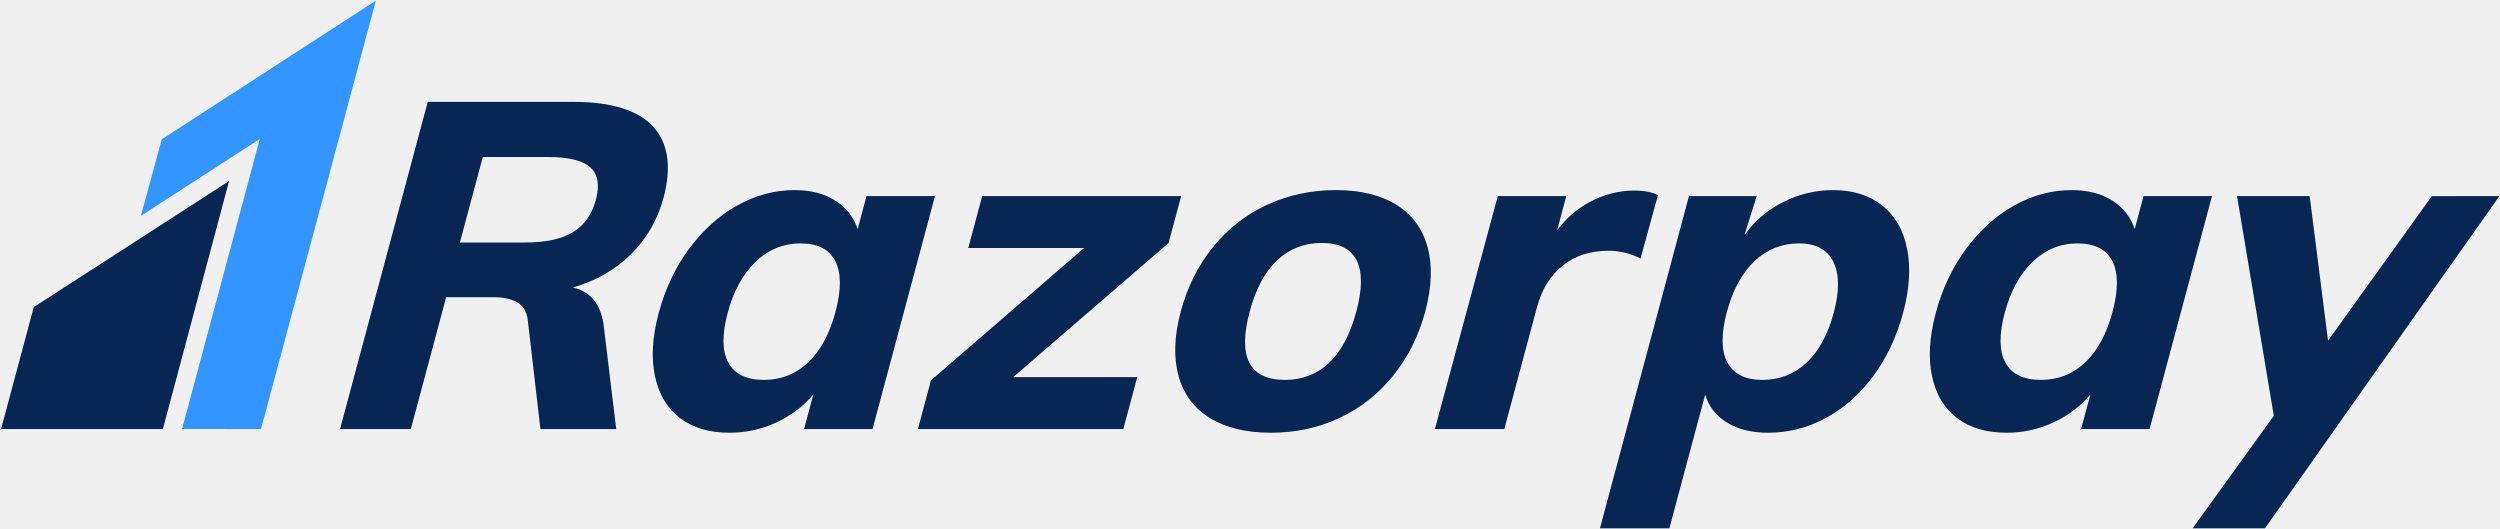
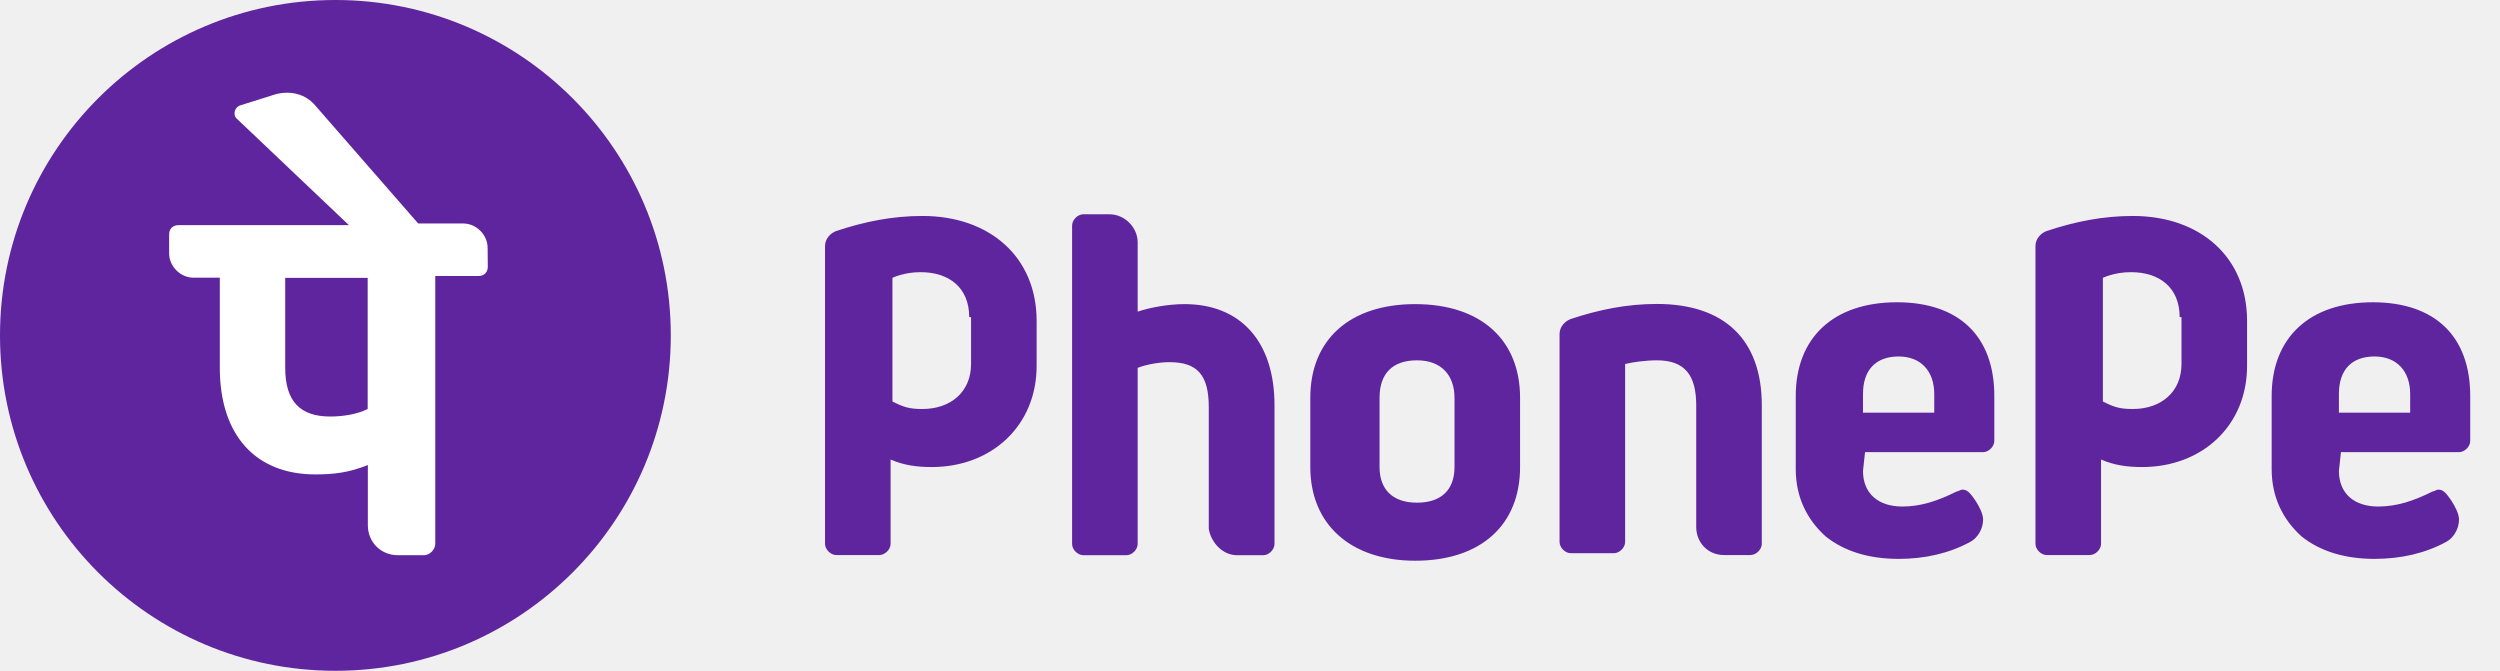
- <svg xmlns="http://www.w3.org/2000/svg" width="1896px" height="401px" viewBox="0 0 1896 401" version="1.1">
-   <defs />
-   <g id="Page-1" stroke="none" stroke-width="1" fill="none" fill-rule="evenodd">
-     <g id="Group">
-       <path d="M451.921,151.494 C448.931,162.65 443.136,170.838 434.535,176.066 C425.924,181.293 413.847,183.912 398.269,183.912 L348.777,183.912 L366.151,119.081 L415.643,119.081 C431.209,119.081 441.896,121.695 447.702,126.922 C453.497,132.155 454.911,140.344 451.921,151.494 M503.174,150.097 C509.468,126.638 506.859,108.627 495.351,96.08 C483.841,83.533 463.674,77.263 434.871,77.263 L324.391,77.263 L257.897,325.403 L311.572,325.403 L338.381,225.378 L373.581,225.378 C381.474,225.378 387.687,226.658 392.231,229.214 C396.785,231.775 399.451,236.307 400.274,242.804 L409.848,325.403 L467.359,325.403 L458.029,248.385 C456.128,231.19 448.259,221.083 434.431,218.064 C452.06,212.958 466.826,204.468 478.718,192.617 C490.599,180.772 498.758,166.602 503.174,150.097" id="Fill-1" fill="#072654" />
-       <path d="M633.625,236.533 C629.14,253.258 622.231,266.042 612.901,274.868 C603.56,283.7 592.386,288.111 579.382,288.111 C566.122,288.111 557.128,283.758 552.387,275.042 C547.623,266.332 547.461,253.733 551.889,237.228 C556.305,220.735 563.352,207.841 573.053,198.539 C582.742,189.255 594.09,184.602 607.105,184.602 C620.11,184.602 628.919,189.082 633.485,198.024 C638.053,206.966 638.11,219.802 633.625,236.533 L633.625,236.533 Z M657.153,148.706 L650.431,173.8 C647.521,164.736 641.9,157.538 633.578,152.195 C625.245,146.852 614.918,144.174 602.608,144.174 C587.506,144.174 572.983,148.069 559.052,155.852 C545.12,163.64 532.938,174.617 522.519,188.786 C512.099,202.961 504.461,219.107 499.604,237.228 C494.748,255.356 493.774,271.328 496.695,285.149 C499.616,298.977 505.944,309.605 515.691,317.04 C525.428,324.481 537.969,328.19 553.303,328.19 C565.612,328.19 577.342,325.635 588.469,320.523 C599.595,315.418 609.041,308.325 616.818,299.266 L609.807,325.403 L661.731,325.403 L709.079,148.706 L657.153,148.706 Z" id="Fill-3" fill="#072654" />
-       <polygon id="Fill-5" fill="#072654" points="895.79 148.706 744.882 148.706 734.334 188.091 822.155 188.091 706.042 288.458 696.132 325.403 851.92 325.403 862.478 286.024 768.388 286.024 886.263 184.254" />
-       <path d="M1028.651,236.185 C1023.98,253.605 1017.06,266.627 1007.904,275.222 C998.748,283.816 987.667,288.11 974.663,288.11 C947.471,288.11 938.523,270.811 947.796,236.185 C952.409,218.99 959.363,206.038 968.659,197.328 C977.965,188.612 989.232,184.254 1002.48,184.254 C1015.484,184.254 1024.258,188.612 1028.779,197.328 C1033.298,206.038 1033.264,218.99 1028.651,236.185 M1059.03,155.324 C1047.08,147.894 1031.815,144.174 1013.224,144.174 C994.401,144.174 976.969,147.894 960.917,155.324 C944.864,162.765 931.198,173.452 919.921,187.389 C908.631,201.332 900.495,217.594 895.511,236.185 C890.527,254.776 889.948,271.032 893.773,284.975 C897.586,298.918 905.514,309.605 917.591,317.04 C929.657,324.481 945.095,328.19 963.919,328.19 C982.509,328.19 999.767,324.481 1015.705,317.04 C1031.618,309.605 1045.237,298.918 1056.526,284.975 C1067.803,271.032 1075.94,254.776 1080.924,236.185 C1085.908,217.594 1086.488,201.332 1082.674,187.389 C1078.849,173.452 1070.967,162.765 1059.03,155.324" id="Fill-7" fill="#072654" />
-       <path d="M1602.137,236.533 C1597.652,253.258 1590.743,266.042 1581.413,274.868 C1572.082,283.7 1560.886,288.111 1547.882,288.111 C1534.646,288.111 1525.64,283.758 1520.899,275.042 C1516.135,266.332 1515.973,253.733 1520.401,237.228 C1524.817,220.735 1531.864,207.841 1541.565,198.539 C1551.254,189.255 1562.602,184.602 1575.617,184.602 C1588.622,184.602 1597.431,189.082 1601.997,198.024 C1606.565,206.966 1606.622,219.802 1602.137,236.533 L1602.137,236.533 Z M1625.665,148.706 L1618.943,173.8 C1616.033,164.736 1610.412,157.538 1602.09,152.195 C1593.757,146.852 1583.43,144.174 1571.12,144.174 C1556.018,144.174 1541.495,148.069 1527.564,155.852 C1513.632,163.64 1501.45,174.617 1491.031,188.786 C1480.611,202.961 1472.972,219.107 1468.116,237.228 C1463.26,255.356 1462.297,271.328 1465.207,285.149 C1468.127,298.977 1474.445,309.605 1484.203,317.04 C1493.94,324.481 1506.481,328.19 1521.815,328.19 C1534.123,328.19 1545.854,325.635 1556.98,320.523 C1568.107,315.418 1577.553,308.325 1585.33,299.266 L1578.319,325.403 L1630.243,325.403 L1677.591,148.706 L1625.665,148.706 Z" id="Fill-9" fill="#072654" />
-       <path d="M1244.165,196.106 L1257.401,148.011 C1252.904,145.686 1246.946,144.523 1239.517,144.523 C1227.66,144.523 1216.243,147.483 1205.244,153.411 C1195.798,158.498 1187.754,165.637 1180.962,174.582 L1187.847,148.681 L1172.813,148.707 L1135.938,148.707 L1088.227,325.402 L1140.87,325.402 L1165.616,233.05 C1169.221,219.577 1175.688,209.064 1185.042,201.512 C1194.372,193.962 1206.02,190.183 1219.964,190.183 C1228.563,190.183 1236.619,192.159 1244.165,196.106" id="Fill-11" fill="#072654" />
-       <path d="M1390.697,237.226 C1386.269,253.731 1379.408,266.33 1370.112,275.04 C1360.794,283.756 1349.643,288.108 1336.639,288.108 C1323.623,288.108 1314.757,283.698 1310.039,274.866 C1305.31,266.04 1305.194,253.261 1309.679,236.53 C1314.165,219.8 1321.142,206.963 1330.624,198.021 C1340.104,189.079 1351.359,184.599 1364.375,184.599 C1377.147,184.599 1385.829,189.253 1390.43,198.543 C1395.02,207.838 1395.113,220.738 1390.697,237.226 M1427.485,155.849 C1417.715,148.066 1405.278,144.178 1390.187,144.178 C1376.939,144.178 1364.329,147.197 1352.39,153.236 C1340.418,159.286 1330.717,167.521 1323.275,177.981 L1323.443,176.822 L1332.287,148.679 L1322.11,148.679 L1322.11,148.704 L1280.9,148.704 L1267.815,197.566 C1267.664,198.134 1267.537,198.664 1267.385,199.238 L1213.409,400.681 L1266.042,400.681 L1293.221,299.27 C1295.886,308.322 1301.427,315.415 1309.819,320.521 C1318.21,325.632 1328.56,328.188 1340.881,328.188 C1356.216,328.188 1370.796,324.479 1384.646,317.038 C1398.486,309.608 1410.516,298.974 1420.717,285.147 C1430.927,271.331 1438.462,255.353 1443.318,237.226 C1448.175,219.104 1449.182,202.959 1446.366,188.784 C1443.55,174.614 1437.244,163.638 1427.485,155.849" id="Fill-13" fill="#072654" />
-       <path d="M1895.538,148.755 L1895.572,148.706 L1863.692,148.706 C1862.673,148.706 1861.774,148.735 1860.842,148.755 L1844.296,148.755 L1835.835,160.543 C1835.157,161.431 1834.479,162.325 1833.749,163.362 L1832.827,164.727 L1765.585,258.375 L1751.642,148.706 L1696.564,148.706 L1724.456,315.354 L1662.859,400.683 L1664.615,400.683 L1696.065,400.683 L1717.734,400.683 L1732.662,379.537 C1733.102,378.907 1733.479,378.391 1733.949,377.725 L1751.369,353.028 L1751.868,352.321 L1829.813,241.827 L1895.485,148.828 L1895.572,148.755 L1895.538,148.755 Z" id="Fill-15" fill="#072654" />
-       <polygon id="Fill-17" fill="#3395FF" points="122.634 105.69 106.878 163.673 197.034 105.364 138.075 325.348 197.948 325.403 285.046 0.482" />
-       <path d="M25.595,232.925 L0.808,325.403 L123.534,325.403 C123.534,325.403 173.732,137.32 173.746,137.266 C173.699,137.296 25.595,232.925 25.595,232.925" id="Fill-19" fill="#072654" />
-     </g>
+ <svg xmlns="http://www.w3.org/2000/svg" version="1.1" id="Layer_1" x="0px" y="0px" viewBox="0 0 1494.5 401" style="enable-background:new 0 0 1494.5 401;" xml:space="preserve">
+   <style type="text/css">
+ 	.st0{fill:#5F259F;}
+ 	.st1{fill:#FFFFFF;}
+ </style>
+   <g>
+     <path class="st0" d="M1014,315.1v-72.8c0-17.9-6.7-26.9-23.5-26.9c-6.7,0-14.6,1.1-19,2.2V324c0,3.4-3.4,6.7-6.7,6.7h-25.8   c-3.4,0-6.7-3.4-6.7-6.7V199.7c0-4.5,3.4-7.8,6.7-9c16.8-5.6,33.6-9,51.5-9c40.3,0,62.7,21.3,62.7,60.5v82.9c0,3.4-3.4,6.7-6.7,6.7   h-15.7C1020.7,331.9,1014,324,1014,315.1z M1114.8,271.4l-1.1,10.1c0,13.4,9,21.3,23.5,21.3c11.2,0,21.3-3.4,32.5-9   c1.1,0,2.2-1.1,3.4-1.1c2.2,0,3.4,1.1,4.5,2.2c1.1,1.1,3.4,4.5,3.4,4.5c2.2,3.4,4.5,7.8,4.5,11.2c0,5.6-3.4,11.2-7.8,13.4   c-12.3,6.7-26.9,10.1-42.6,10.1c-17.9,0-32.5-4.5-43.7-13.4c-11.2-10.1-17.9-23.5-17.9-40.3v-43.7c0-34.7,22.4-56,60.5-56   c37,0,58.2,20.2,58.2,56v26.9c0,3.4-3.4,6.7-6.7,6.7h-70.6L1114.8,271.4z M1113.7,246.7h42.6v-11.2c0-13.4-7.8-22.4-21.3-22.4   c-13.4,0-21.3,7.8-21.3,22.4L1113.7,246.7z M1399.3,271.4l-1.1,10.1c0,13.4,9,21.3,23.5,21.3c11.2,0,21.3-3.4,32.5-9   c1.1,0,2.2-1.1,3.4-1.1c2.2,0,3.4,1.1,4.5,2.2c1.1,1.1,3.4,4.5,3.4,4.5c2.2,3.4,4.5,7.8,4.5,11.2c0,5.6-3.4,11.2-7.8,13.4   c-12.3,6.7-26.9,10.1-42.6,10.1c-17.9,0-32.5-4.5-43.7-13.4c-11.2-10.1-17.9-23.5-17.9-40.3v-43.7c0-34.7,22.4-56,60.5-56   c37,0,58.2,20.2,58.2,56v26.9c0,3.4-3.4,6.7-6.7,6.7h-70.6L1399.3,271.4L1399.3,271.4z M1398.2,246.7h42.6v-11.2   c0-13.4-7.8-22.4-21.3-22.4s-21.3,7.8-21.3,22.4V246.7z M739.5,331.9h15.7c3.4,0,6.7-3.4,6.7-6.7v-82.9c0-38.1-20.2-60.5-53.8-60.5   c-10.1,0-21.3,2.2-28,4.5v-41.4c0-9-7.8-16.8-16.8-16.8h-15.7c-3.4,0-6.7,3.4-6.7,6.7v190.4c0,3.4,3.4,6.7,6.7,6.7h25.8   c3.4,0,6.7-3.4,6.7-6.7V219.9c5.6-2.2,13.4-3.4,19-3.4c16.8,0,23.5,7.8,23.5,26.9v72.8C723.9,324,730.6,331.9,739.5,331.9   L739.5,331.9z M908.7,237.8v41.4c0,34.7-23.5,56-62.7,56c-38.1,0-62.7-21.3-62.7-56v-41.4c0-34.7,23.5-56,62.7-56   C885.2,181.8,908.7,203.1,908.7,237.8z M869.5,237.8c0-13.4-7.8-22.4-22.4-22.4s-22.4,7.8-22.4,22.4v41.4   c0,13.4,7.8,21.3,22.4,21.3s22.4-7.8,22.4-21.3V237.8z M619.7,218.7c0,35.8-26.9,60.5-62.7,60.5c-9,0-16.8-1.1-24.6-4.5v50.4   c0,3.4-3.4,6.7-6.7,6.7h-25.8c-3.4,0-6.7-3.4-6.7-6.7V147.1c0-4.5,3.4-7.8,6.7-9c16.8-5.6,33.6-9,51.5-9   c40.3,0,68.3,24.6,68.3,62.7C619.7,191.9,619.7,218.7,619.7,218.7L619.7,218.7z M579.4,189.6c0-17.9-12.3-26.9-29.1-26.9   c-10.1,0-16.8,3.4-16.8,3.4V240c6.7,3.4,10.1,4.5,17.9,4.5c16.8,0,29.1-10.1,29.1-26.9v-28L579.4,189.6L579.4,189.6z M1343.3,218.7   c0,35.8-26.9,60.5-62.7,60.5c-9,0-16.8-1.1-24.6-4.5v50.4c0,3.4-3.4,6.7-6.7,6.7h-25.8c-3.4,0-6.7-3.4-6.7-6.7V147.1   c0-4.5,3.4-7.8,6.7-9c16.8-5.6,33.6-9,51.5-9c40.3,0,68.3,24.6,68.3,62.7C1343.3,191.9,1343.3,218.7,1343.3,218.7L1343.3,218.7z    M1303,189.6c0-17.9-12.3-26.9-29.1-26.9c-10.1,0-16.8,3.4-16.8,3.4V240c6.7,3.4,10.1,4.5,17.9,4.5c16.8,0,29.1-10.1,29.1-26.9v-28   L1303,189.6L1303,189.6z" />
+     <circle class="st0" cx="200.5" cy="200.5" r="200.5" />
+     <path class="st1" d="M291.5,148.2c0-7.8-6.7-14.6-14.6-14.6h-26.9l-61.6-70.6c-5.6-6.7-14.6-9-23.5-6.7l-21.3,6.7   c-3.4,1.1-4.5,5.6-2.2,7.8l67.2,63.8H106.7c-3.4,0-5.6,2.2-5.6,5.6v11.2c0,7.8,6.7,14.6,14.6,14.6h15.7v53.8   c0,40.3,21.3,63.8,57.1,63.8c11.2,0,20.2-1.1,31.4-5.6V314c0,10.1,7.8,17.9,17.9,17.9h15.7c3.4,0,6.7-3.4,6.7-6.7V165h25.8   c3.4,0,5.6-2.2,5.6-5.6L291.5,148.2z M219.8,244.5c-6.7,3.4-15.7,4.5-22.4,4.5c-17.9,0-26.9-9-26.9-29.1v-53.8h49.3V244.5z" />
  </g>
</svg>
